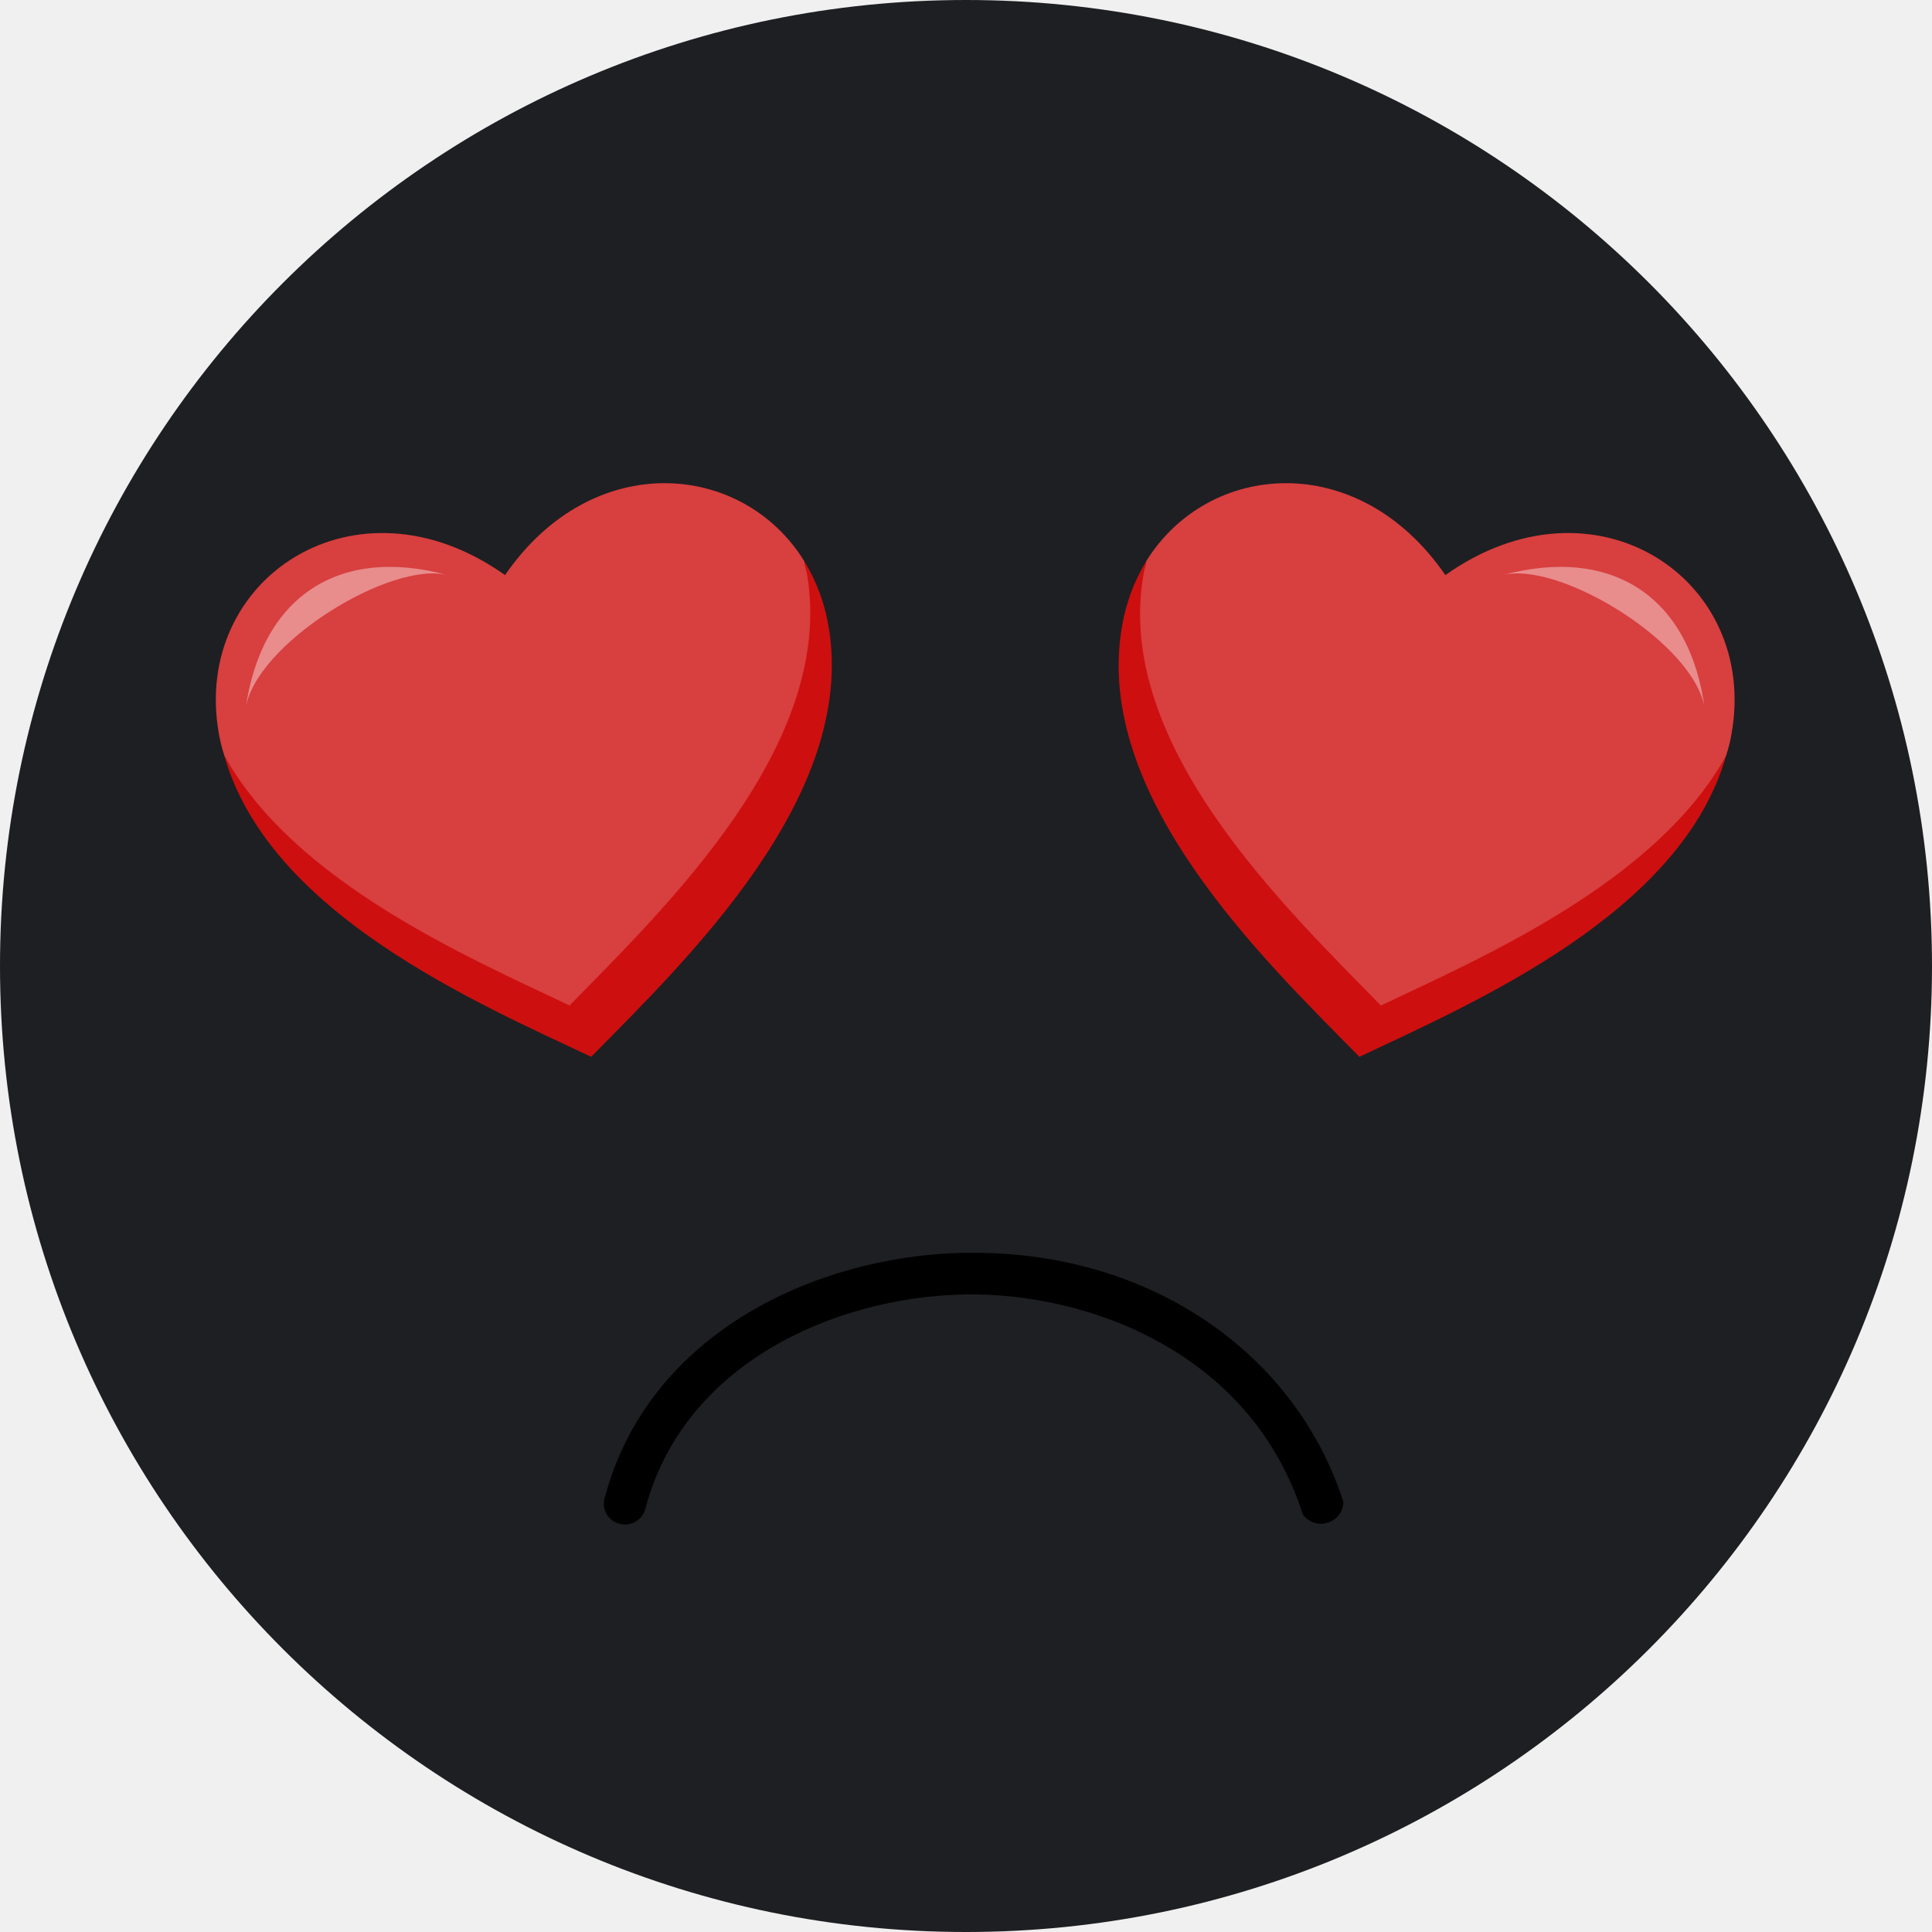
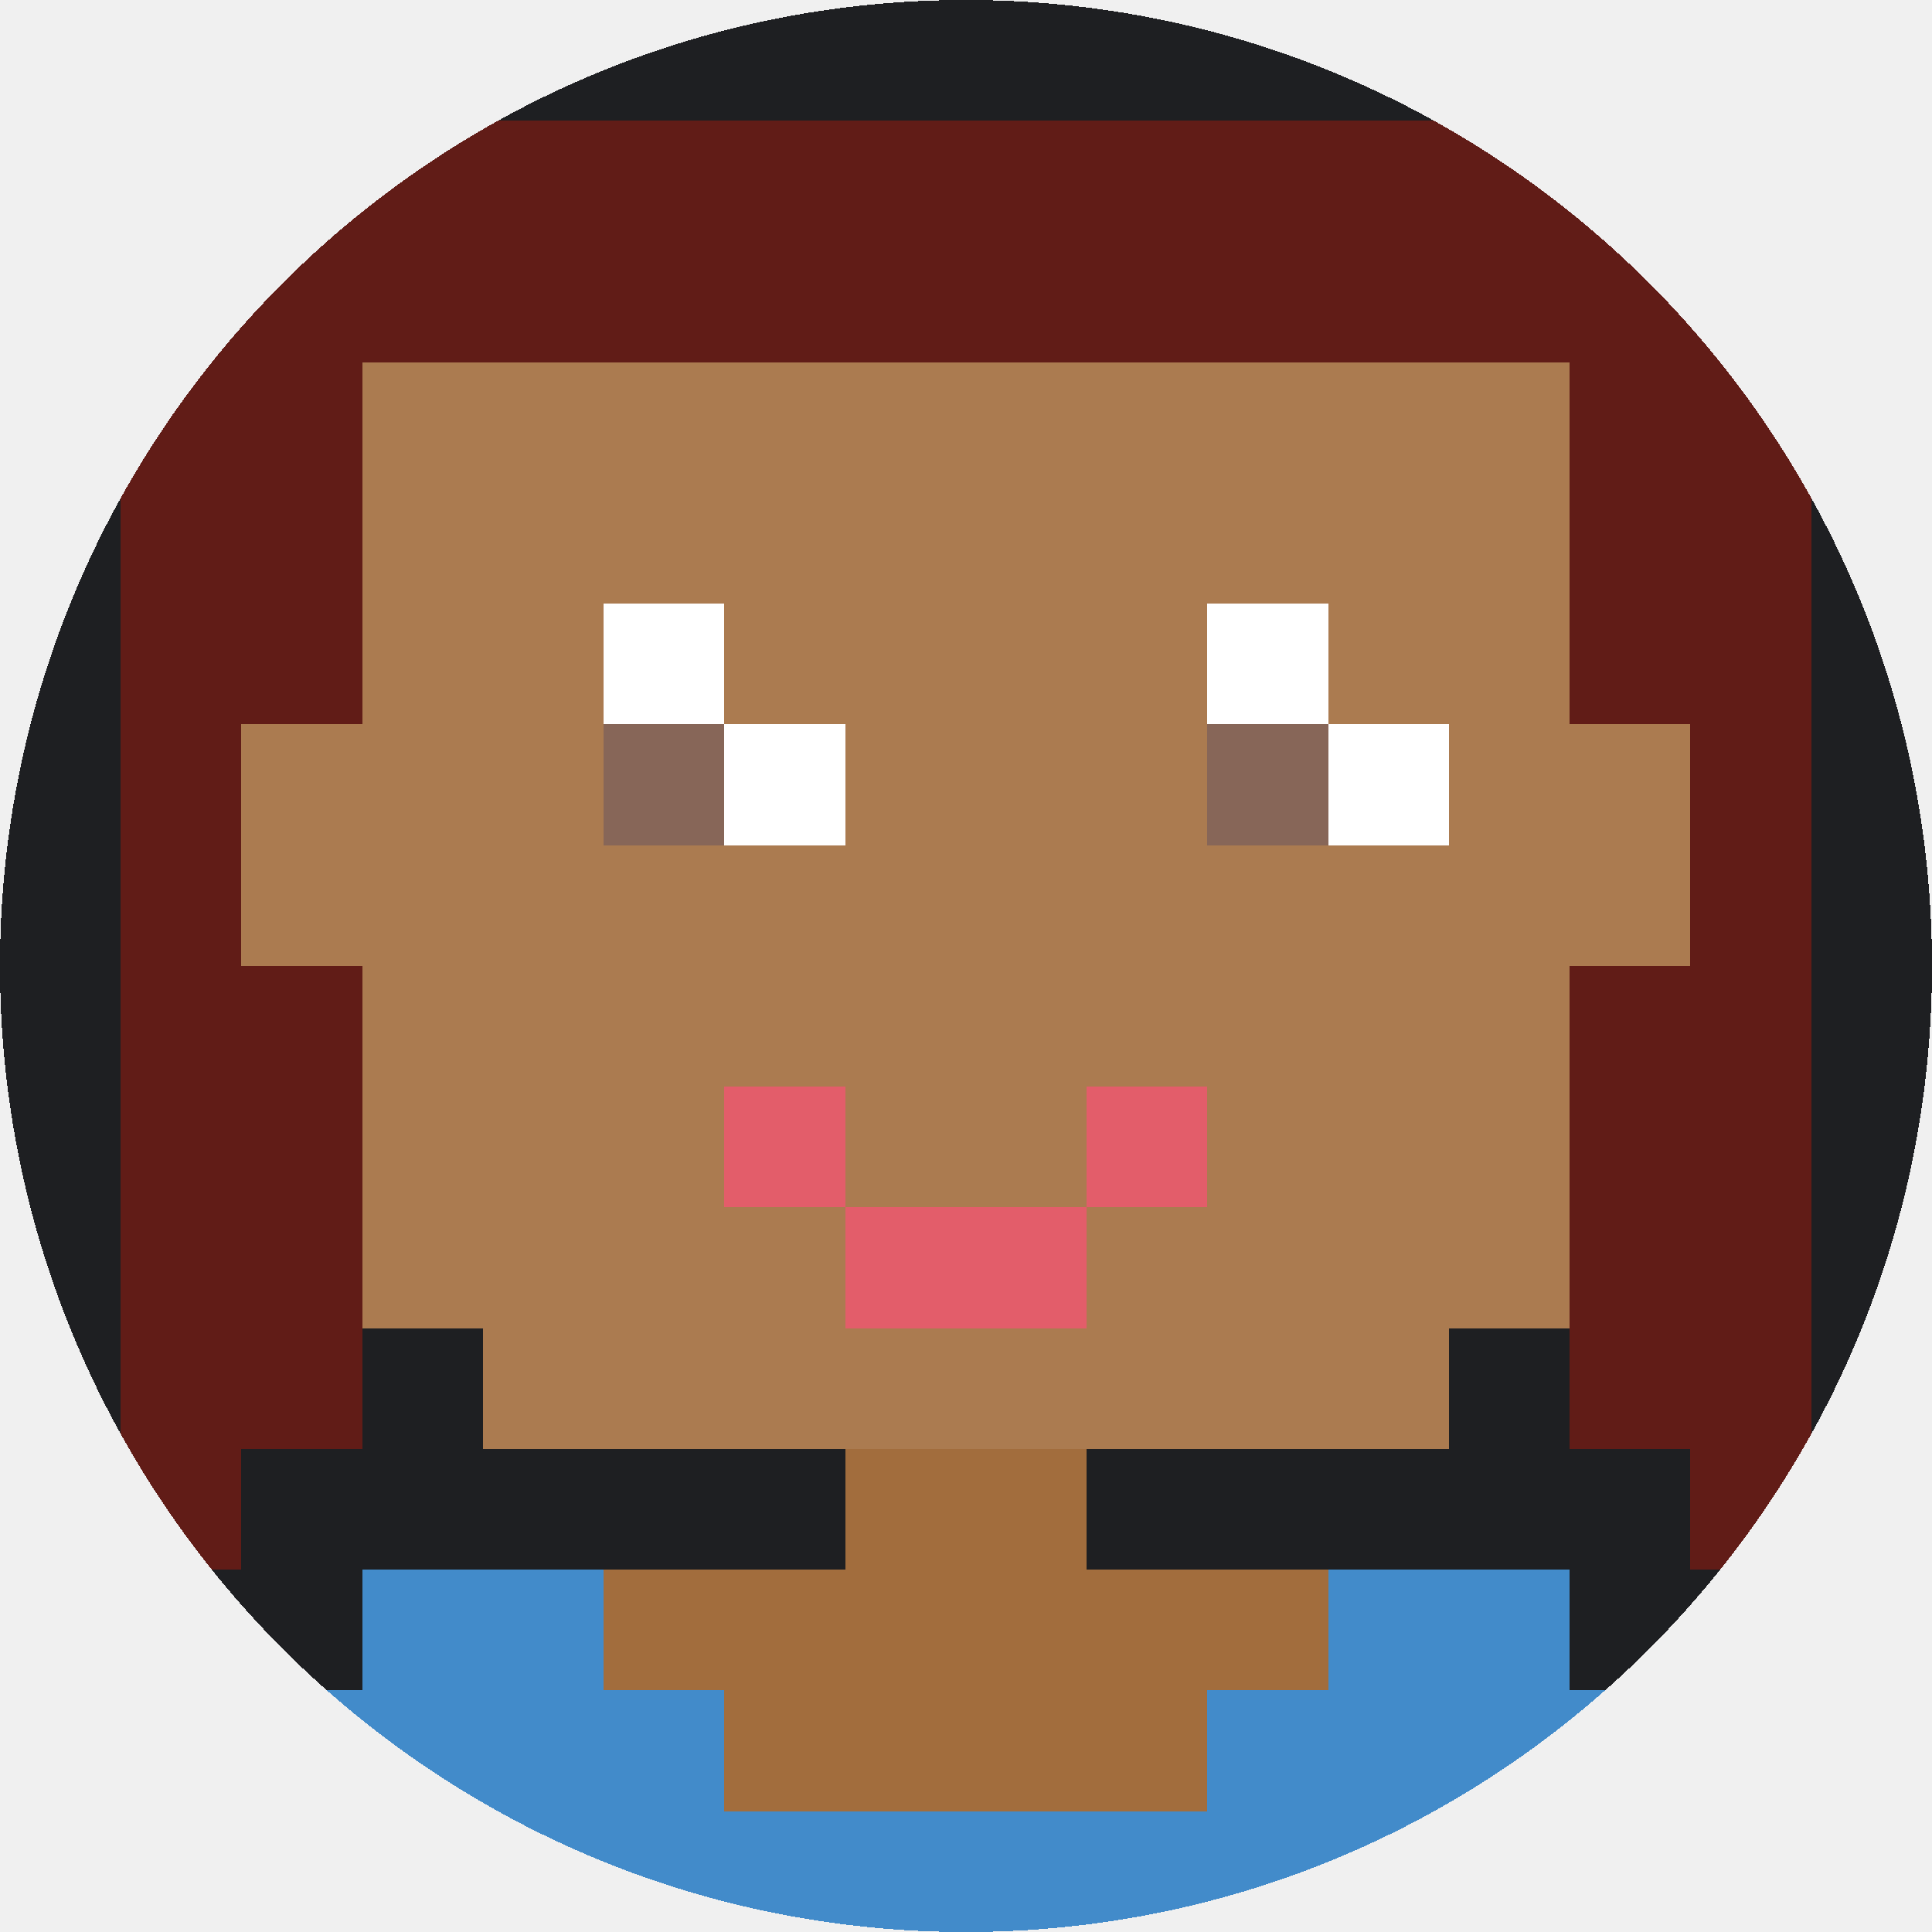
- <svg xmlns="http://www.w3.org/2000/svg" viewBox="0 0 200 200" fill="none" shape-rendering="auto">
+ <svg xmlns="http://www.w3.org/2000/svg" viewBox="0 0 16 16" fill="none" shape-rendering="crispEdges">
  <mask id="viewboxMask">
-     <rect width="200" height="200" rx="100" ry="100" x="0" y="0" fill="#fff" />
+     <rect width="16" height="16" rx="8" ry="8" x="0" y="0" fill="#fff" />
  </mask>
  <g mask="url(#viewboxMask)">
-     <rect fill="#1e1f22" width="200" height="200" x="0" y="0" />
-     <g transform="matrix(1.5625 0 0 1.5625 37.5 110.94)">
-       <path d="M40.54 12h-.75c-9.7.22-20.8 5.3-23.7 16.15a1.36 1.36 0 0 0 .44 1.55 1.41 1.41 0 0 0 2.26-.86c2.55-9.46 12.42-13.89 21.06-14.08 8.24-.16 19.04 3.84 22.46 14.57a1.47 1.47 0 0 0 1.65.55A1.44 1.44 0 0 0 65 28.5C61.85 18.69 52.3 12 40.54 12Z" fill="#000" />
-     </g>
-     <g transform="matrix(1.5625 0 0 1.5625 31.25 59.38)">
-       <g fill-rule="evenodd" clip-rule="evenodd">
-         <path d="M19.16 32.01C11.5 28.4-2.17 22.5-5.14 12.06a10.8 10.8 0 0 1-.36-1.46C-7.32.33 3.58-6.92 13.46.1 19.24-8.3 29.2-7.43 33.28-.83a12.1 12.1 0 0 1 1.6 4.25c2 11.3-9.5 22.27-15.72 28.6Z" fill="#CE0F0F" />
-         <path opacity=".2" d="M17.73 28.61C10.96 25.4-.53 20.41-5.13 12.06a10.8 10.8 0 0 1-.37-1.46C-7.32.33 3.58-6.92 13.46.1 19.24-8.3 29.2-7.43 33.28-.83c0 .27.13.55.18.83 1.96 11.33-9.5 22.23-15.73 28.62Z" fill="#fff" />
-         <path opacity=".4" d="M-3.74 9.01C-3.18 4.7 5.96-.95 9.74.12 2.38-1.9-2.71 1.58-3.74 9.02Z" fill="#fff" />
-         <path d="M70.07 32.01c7.66-3.62 21.33-9.52 24.29-19.95.15-.48.28-.97.36-1.46C96.54.33 85.65-6.92 75.76.1 69.98-8.3 60.04-7.43 55.95-.83a12.1 12.1 0 0 0-1.6 4.25c-2.03 11.3 9.5 22.27 15.72 28.6Z" fill="#CE0F0F" />
-         <path opacity=".2" d="M71.5 28.61c6.77-3.21 18.25-8.2 22.86-16.55.15-.48.28-.97.36-1.46C96.54.33 85.65-6.92 75.76.1 69.98-8.3 60.04-7.43 55.94-.83c0 .27-.13.55-.17.83-2.03 11.33 9.5 22.23 15.72 28.62Z" fill="#fff" />
-         <path opacity=".4" d="M92.95 9.01C92.41 4.7 83.25-.95 79.47.12 86.85-1.9 92 1.58 92.95 9.02Z" fill="#fff" />
-       </g>
-     </g>
+     <rect fill="#1e1f22" width="16" height="16" x="0" y="0" />
+     <path d="M4 2h8v1h1v3h1v2h-1v3h-1v1H9v1h4v1h1v2H2v-2h1v-1h4v-1H4v-1H3V8H2V6h1V3h1V2Z" fill="#a26d3d" />
+     <path d="M4 2h8v1h1v3h1v2h-1v3h-1v1H4v-1H3V8H2V6h1V3h1V2Z" fill="#fff" fill-opacity=".1" />
+     <path d="M5 13H3v1H2v2h12v-2h-1v-1h-2v1h-1v1H6v-1H5v-1Z" fill="#428bca" />
+     <path d="M6 5H5v2h2V6H6V5ZM11 5h-1v2h2V6h-1V5Z" fill="#fff" />
+     <path fill="#876658" d="M5 6h1v1H5zM10 6h1v1h-1z" />
+     <path d="M7 11h2v-1H7v1ZM7 10V9H6v1h1ZM9 10V9h1v1H9Z" fill="#e35d6a" />
+     <path d="M2 1h12v1h1v11h-1v-1h-1V8h1V6h-1V3H3v3H2v2h1v4H2v1H1V2h1V1Z" fill="#611c17" />
  </g>
</svg>
